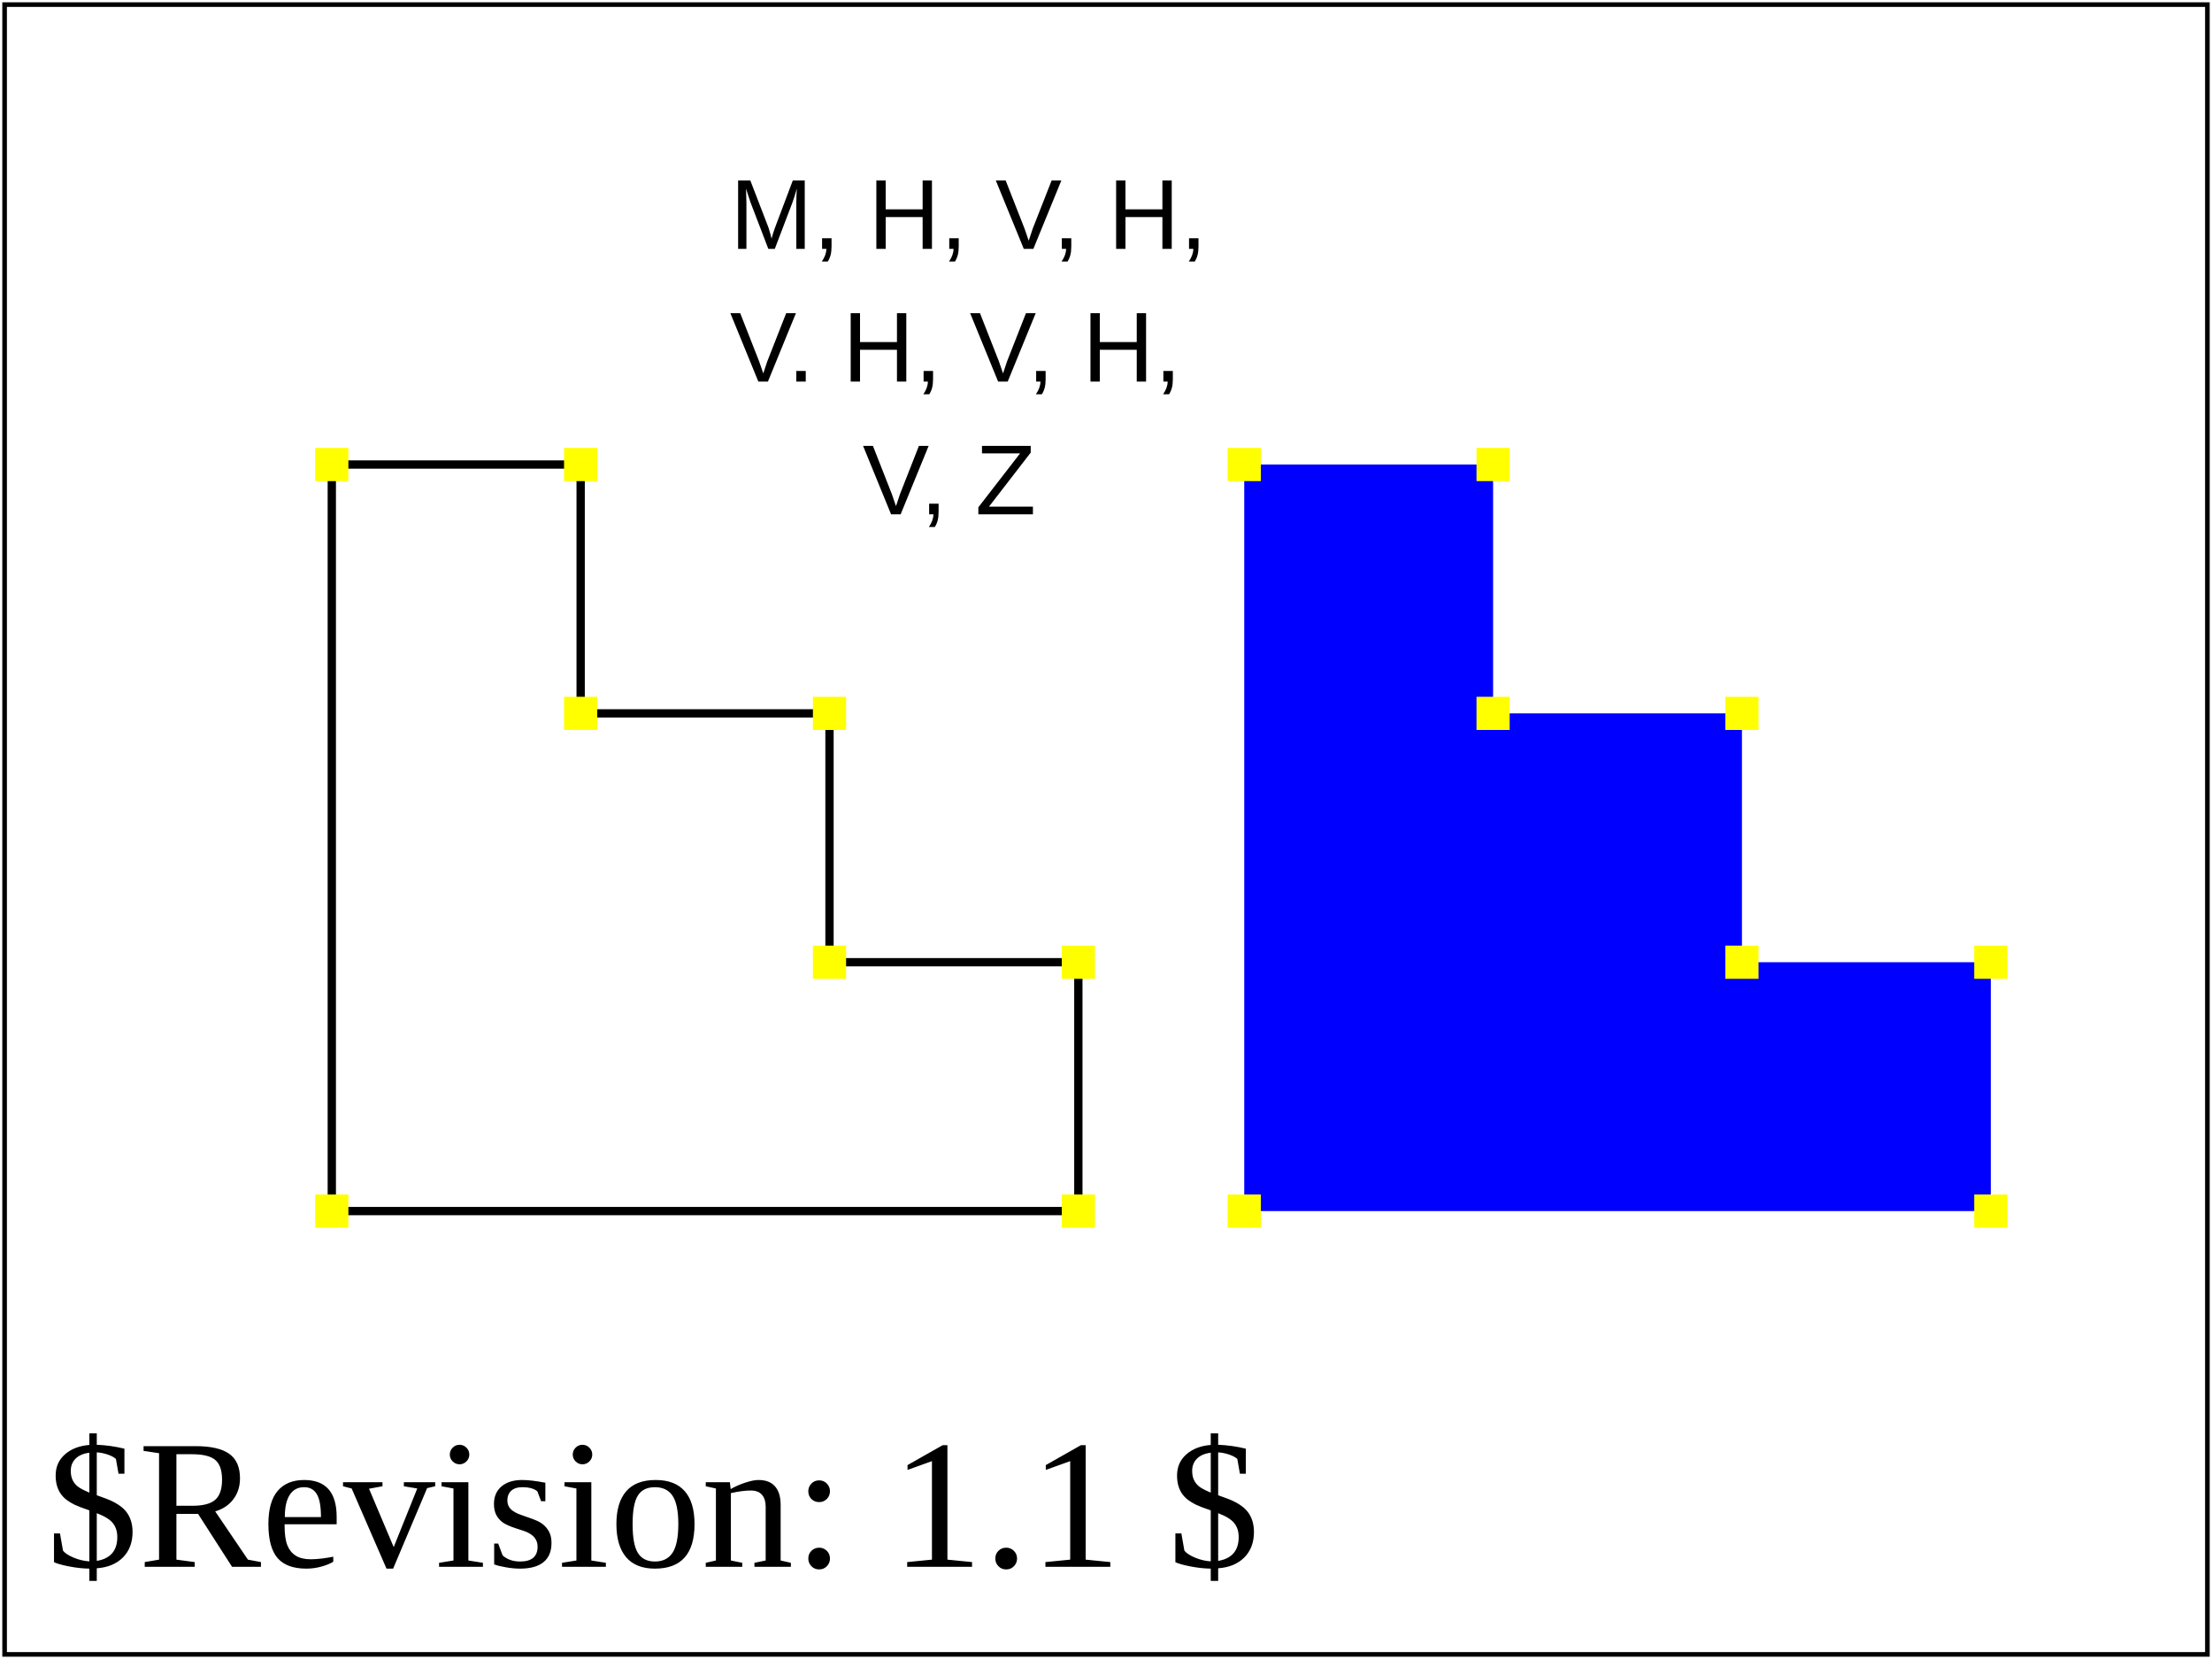
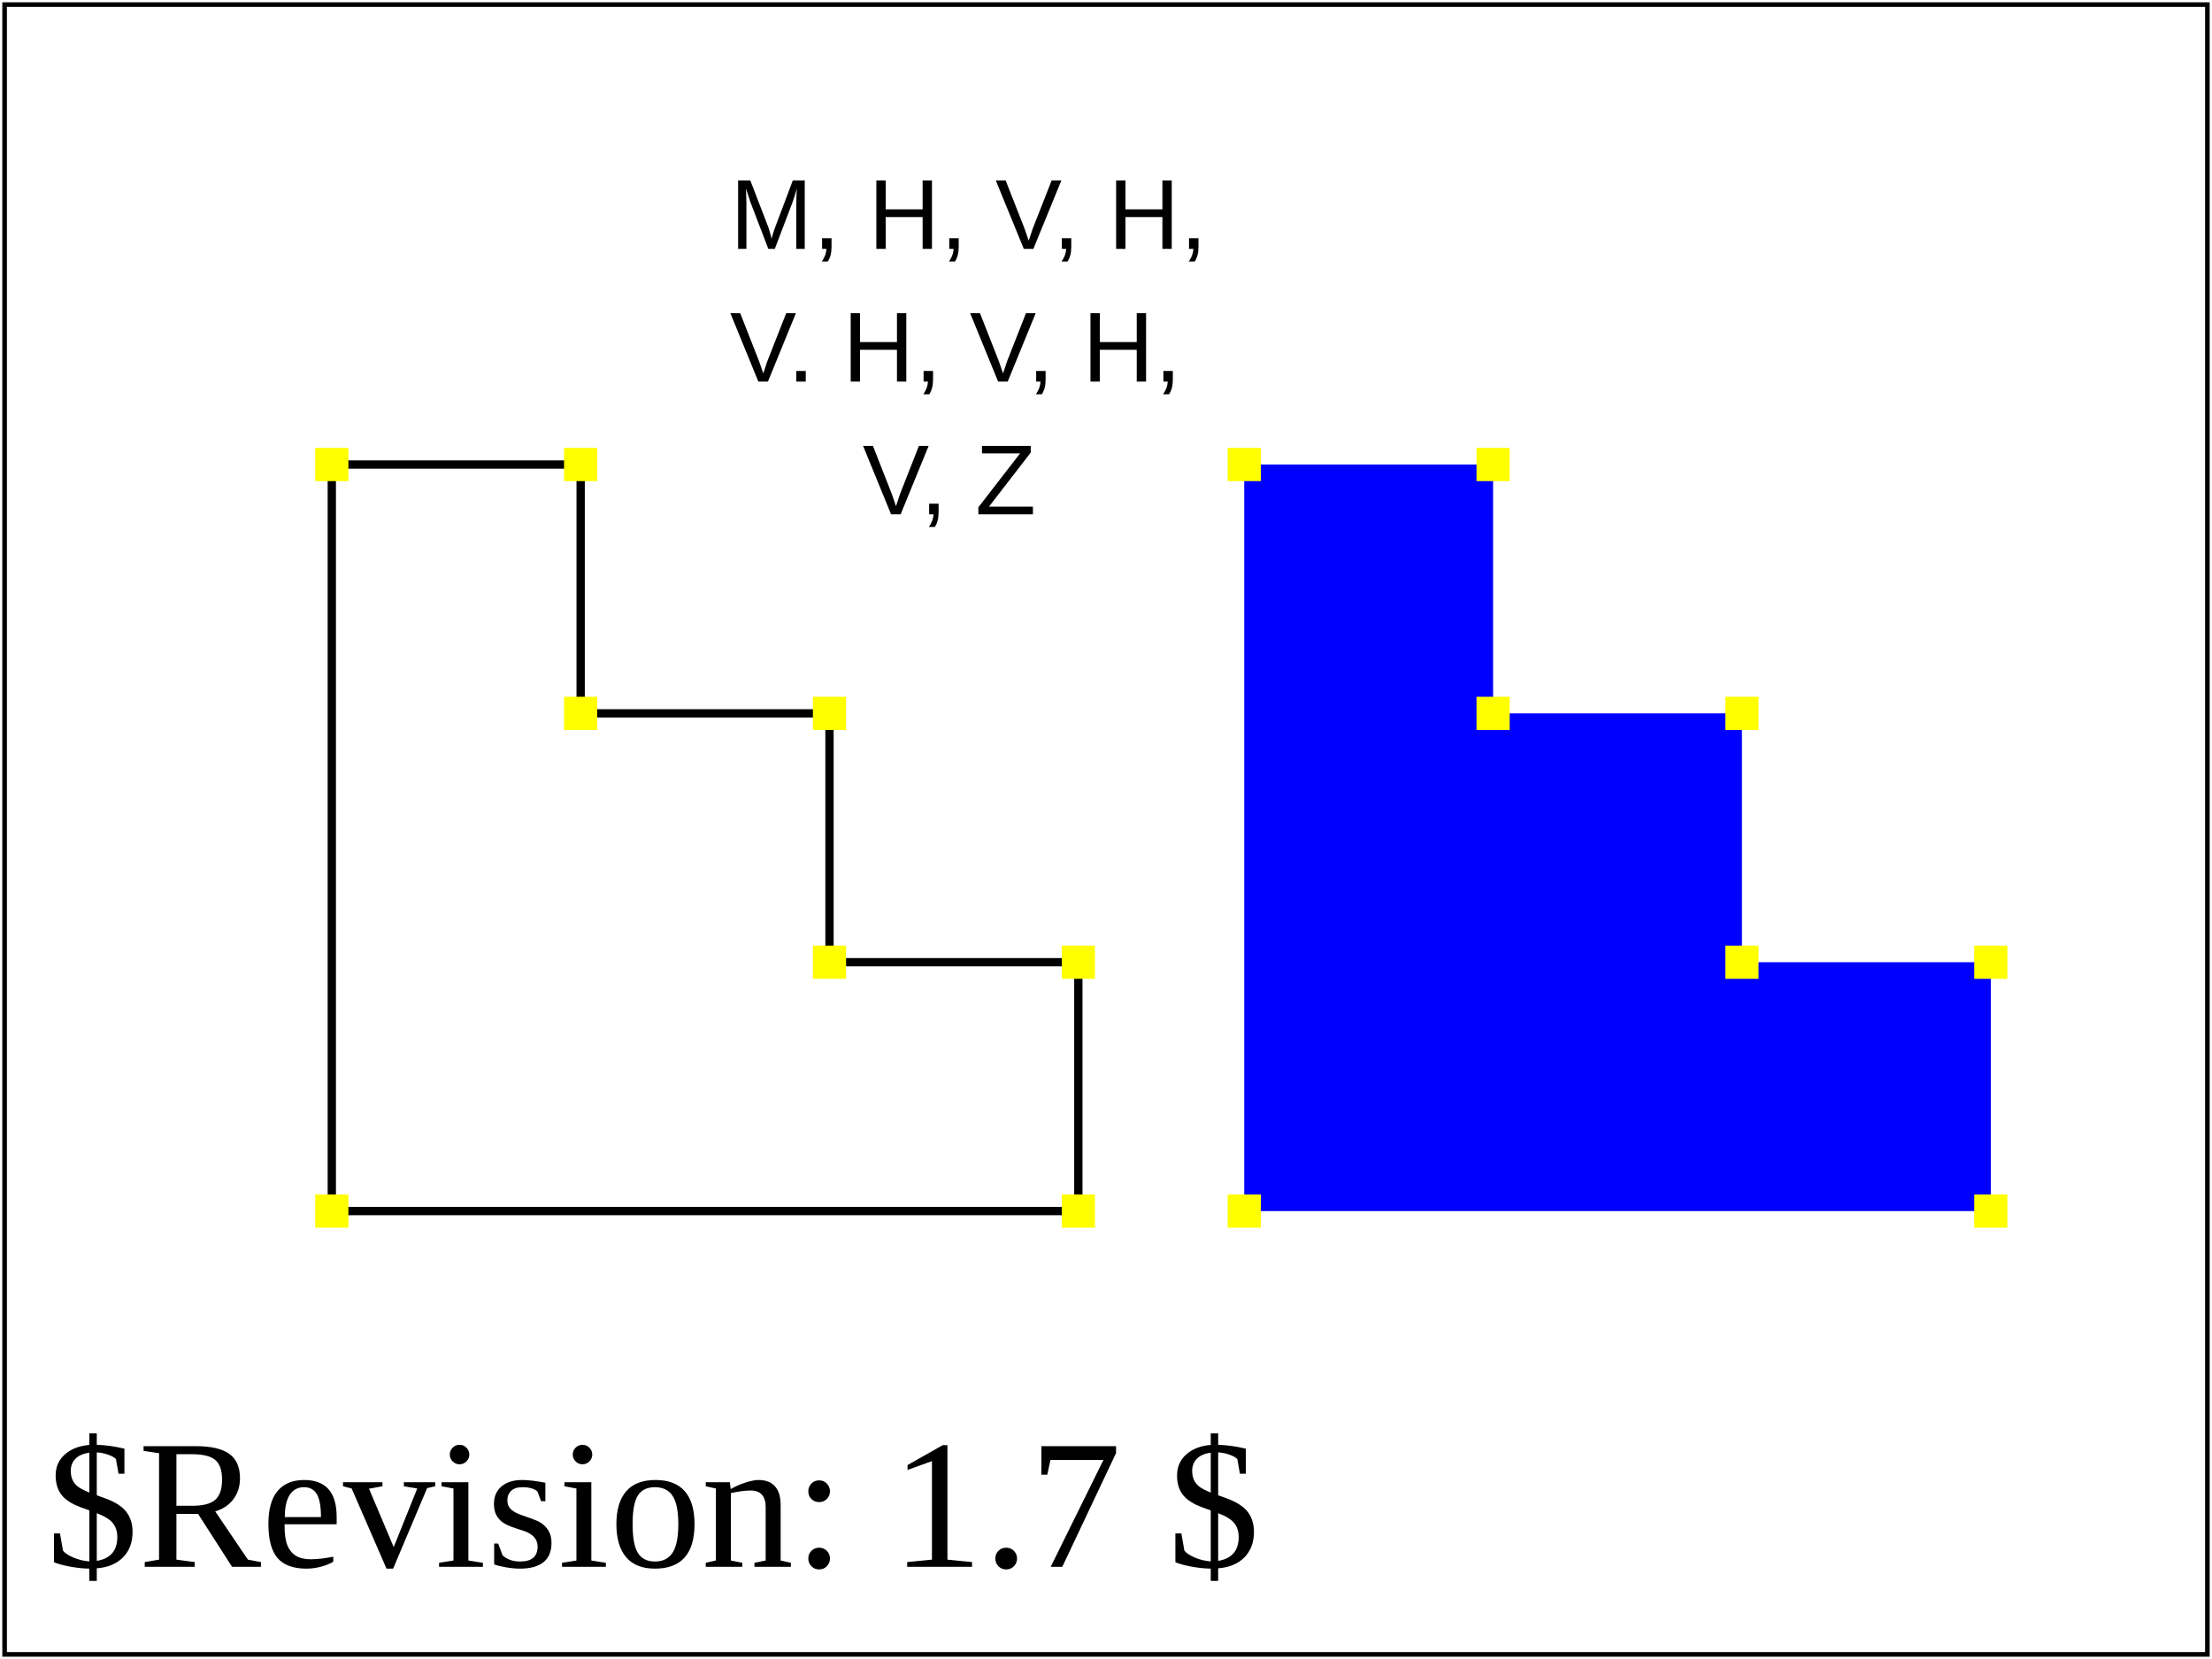
<svg xmlns="http://www.w3.org/2000/svg" xmlns:ns1="http://www.w3.org/2000/02/svg/testsuite/description/" version="1.1" baseProfile="tiny" id="svg-root" width="100%" height="100%" viewBox="0 0 480 360">
  <ns1:SVGTestCase>
-     <ns1:OperatorScript version="$Revision: 1.1 $" testname="paths-data-06-t.svg">
+     <ns1:OperatorScript version="$Revision: 1.7 $" testname="paths-data-06-t.svg">
      <ns1:Paragraph>
Verify the basic capability to handle the 'path' element, and its data attribute (d)
in combination with the straight-line path commands.
Two pairs of staircase figures are drawn using 
respectively M,H,V,Z and m,h,v,z. The shapes in each pair are identical, with one stroked and
one filled.  
      </ns1:Paragraph>
      <ns1:Paragraph>
The rendered picture should match the reference image exactly, except for possible
variations in the labelling text (per CSS2 rules).  
      </ns1:Paragraph>
      <ns1:Paragraph>
The test uses the 'path' element, as well as basic fill (solid primary colors), 
stroke (black 1-pixel lines), font-family (Arial) and font-size properties.
      </ns1:Paragraph>
    </ns1:OperatorScript>
  </ns1:SVGTestCase>
  <g id="test-body-content">
    <g transform="scale(1.8) translate(-200, 0)">
      <text font-family="Arial" font-size="12" x="288" y="30">M, H, V, H,</text>
      <text font-family="Arial" font-size="12" x="288" y="46">V. H, V, H,</text>
      <text font-family="Arial" font-size="12" x="304" y="62">V, Z</text>
      <path id="Stairs_stroke_MHVZ" fill="none" stroke="#000000" d="   M  240  56    H  270   V  86    H  300   V  116    H  330   V  146    H  240   V  56    Z  " />
      <rect x="238" y="54" width="4" height="4" fill="#FFFF00" stroke="none" />
      <rect x="268" y="54" width="4" height="4" fill="#FFFF00" stroke="none" />
      <rect x="268" y="84" width="4" height="4" fill="#FFFF00" stroke="none" />
      <rect x="298" y="84" width="4" height="4" fill="#FFFF00" stroke="none" />
      <rect x="298" y="114" width="4" height="4" fill="#FFFF00" stroke="none" />
      <rect x="328" y="114" width="4" height="4" fill="#FFFF00" stroke="none" />
      <rect x="328" y="144" width="4" height="4" fill="#FFFF00" stroke="none" />
      <rect x="238" y="144" width="4" height="4" fill="#FFFF00" stroke="none" />
      <path id="Stairs_fill_MHVZ" fill="#0000FF" stroke="none" d="   M  350  56   H  380   V  86    H  410   V  116    H  440   V  146    H  350   V  56    Z  " />
      <rect x="348" y="54" width="4" height="4" fill="#FFFF00" stroke="none" />
      <rect x="378" y="54" width="4" height="4" fill="#FFFF00" stroke="none" />
      <rect x="378" y="84" width="4" height="4" fill="#FFFF00" stroke="none" />
      <rect x="408" y="84" width="4" height="4" fill="#FFFF00" stroke="none" />
      <rect x="408" y="114" width="4" height="4" fill="#FFFF00" stroke="none" />
      <rect x="438" y="114" width="4" height="4" fill="#FFFF00" stroke="none" />
      <rect x="438" y="144" width="4" height="4" fill="#FFFF00" stroke="none" />
      <rect x="348" y="144" width="4" height="4" fill="#FFFF00" stroke="none" />
    </g>
  </g>
-   <text id="revision" x="10" y="340" font-size="40" stroke="none" fill="black">$Revision: 1.1 $</text>
+   <text id="revision" x="10" y="340" font-size="40" stroke="none" fill="black">$Revision: 1.7 $</text>
  <rect id="test-frame" x="1" y="1" width="478" height="358" fill="none" stroke="#000000" />
</svg>
